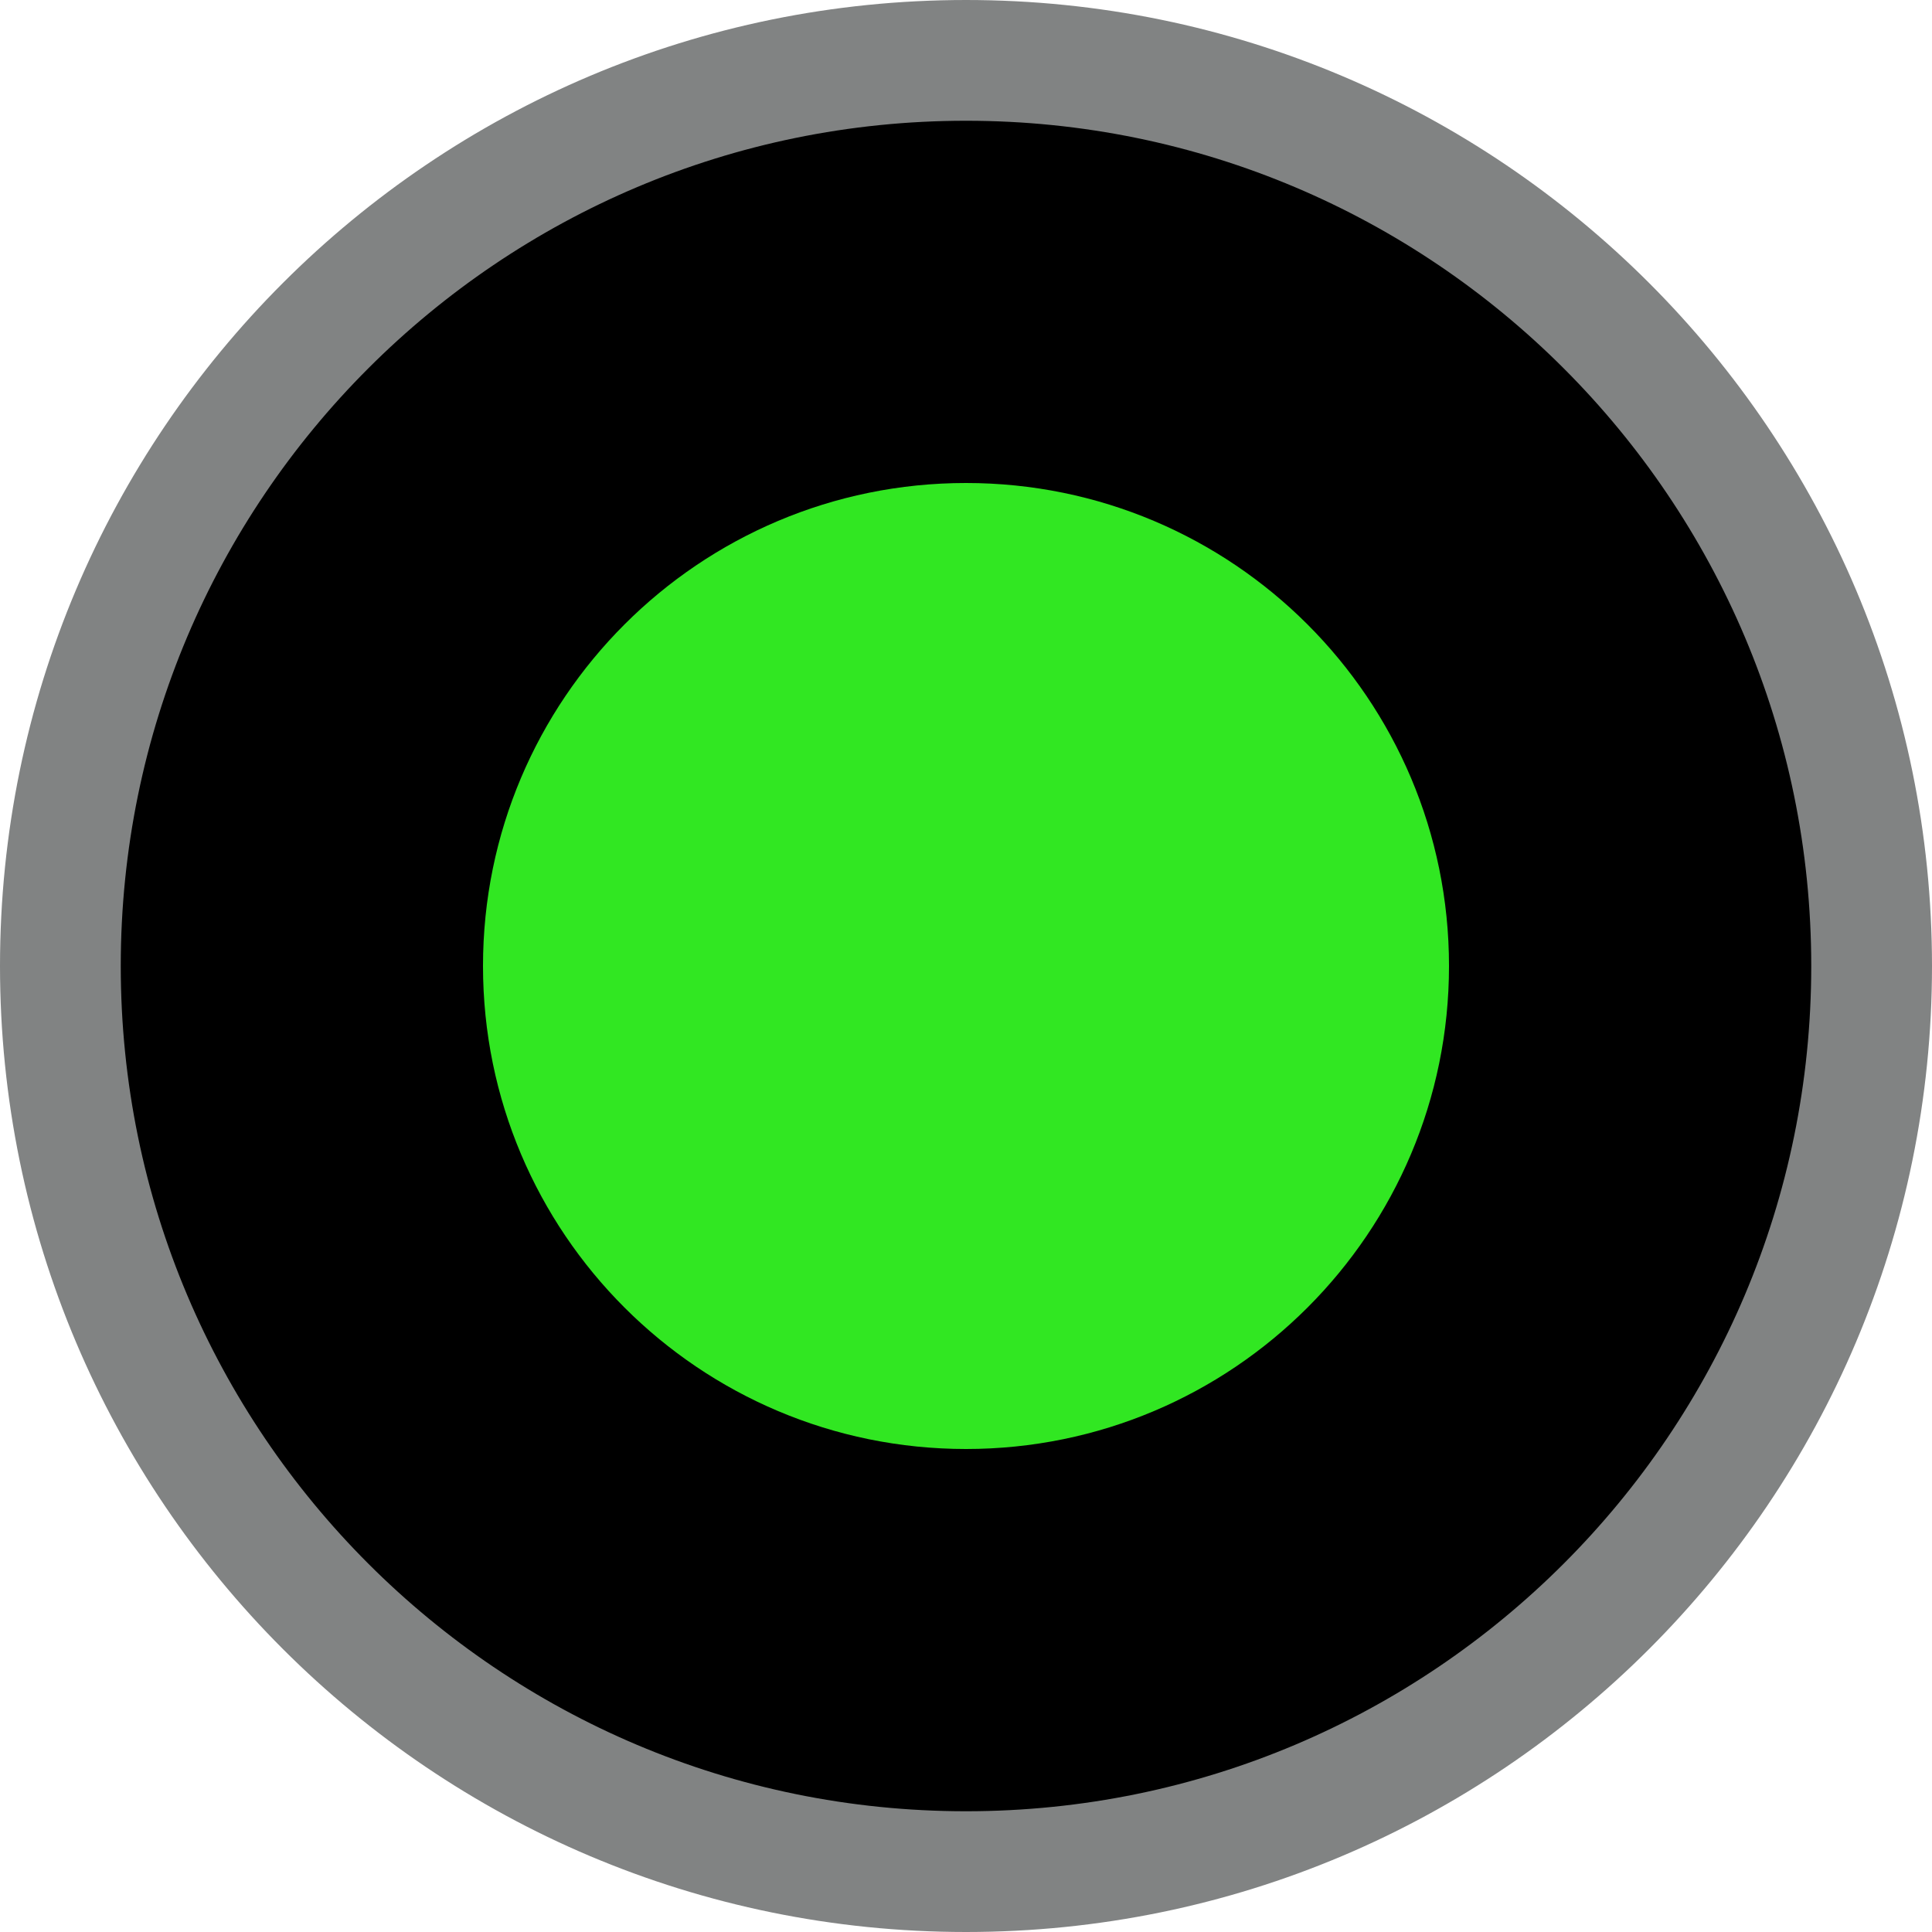
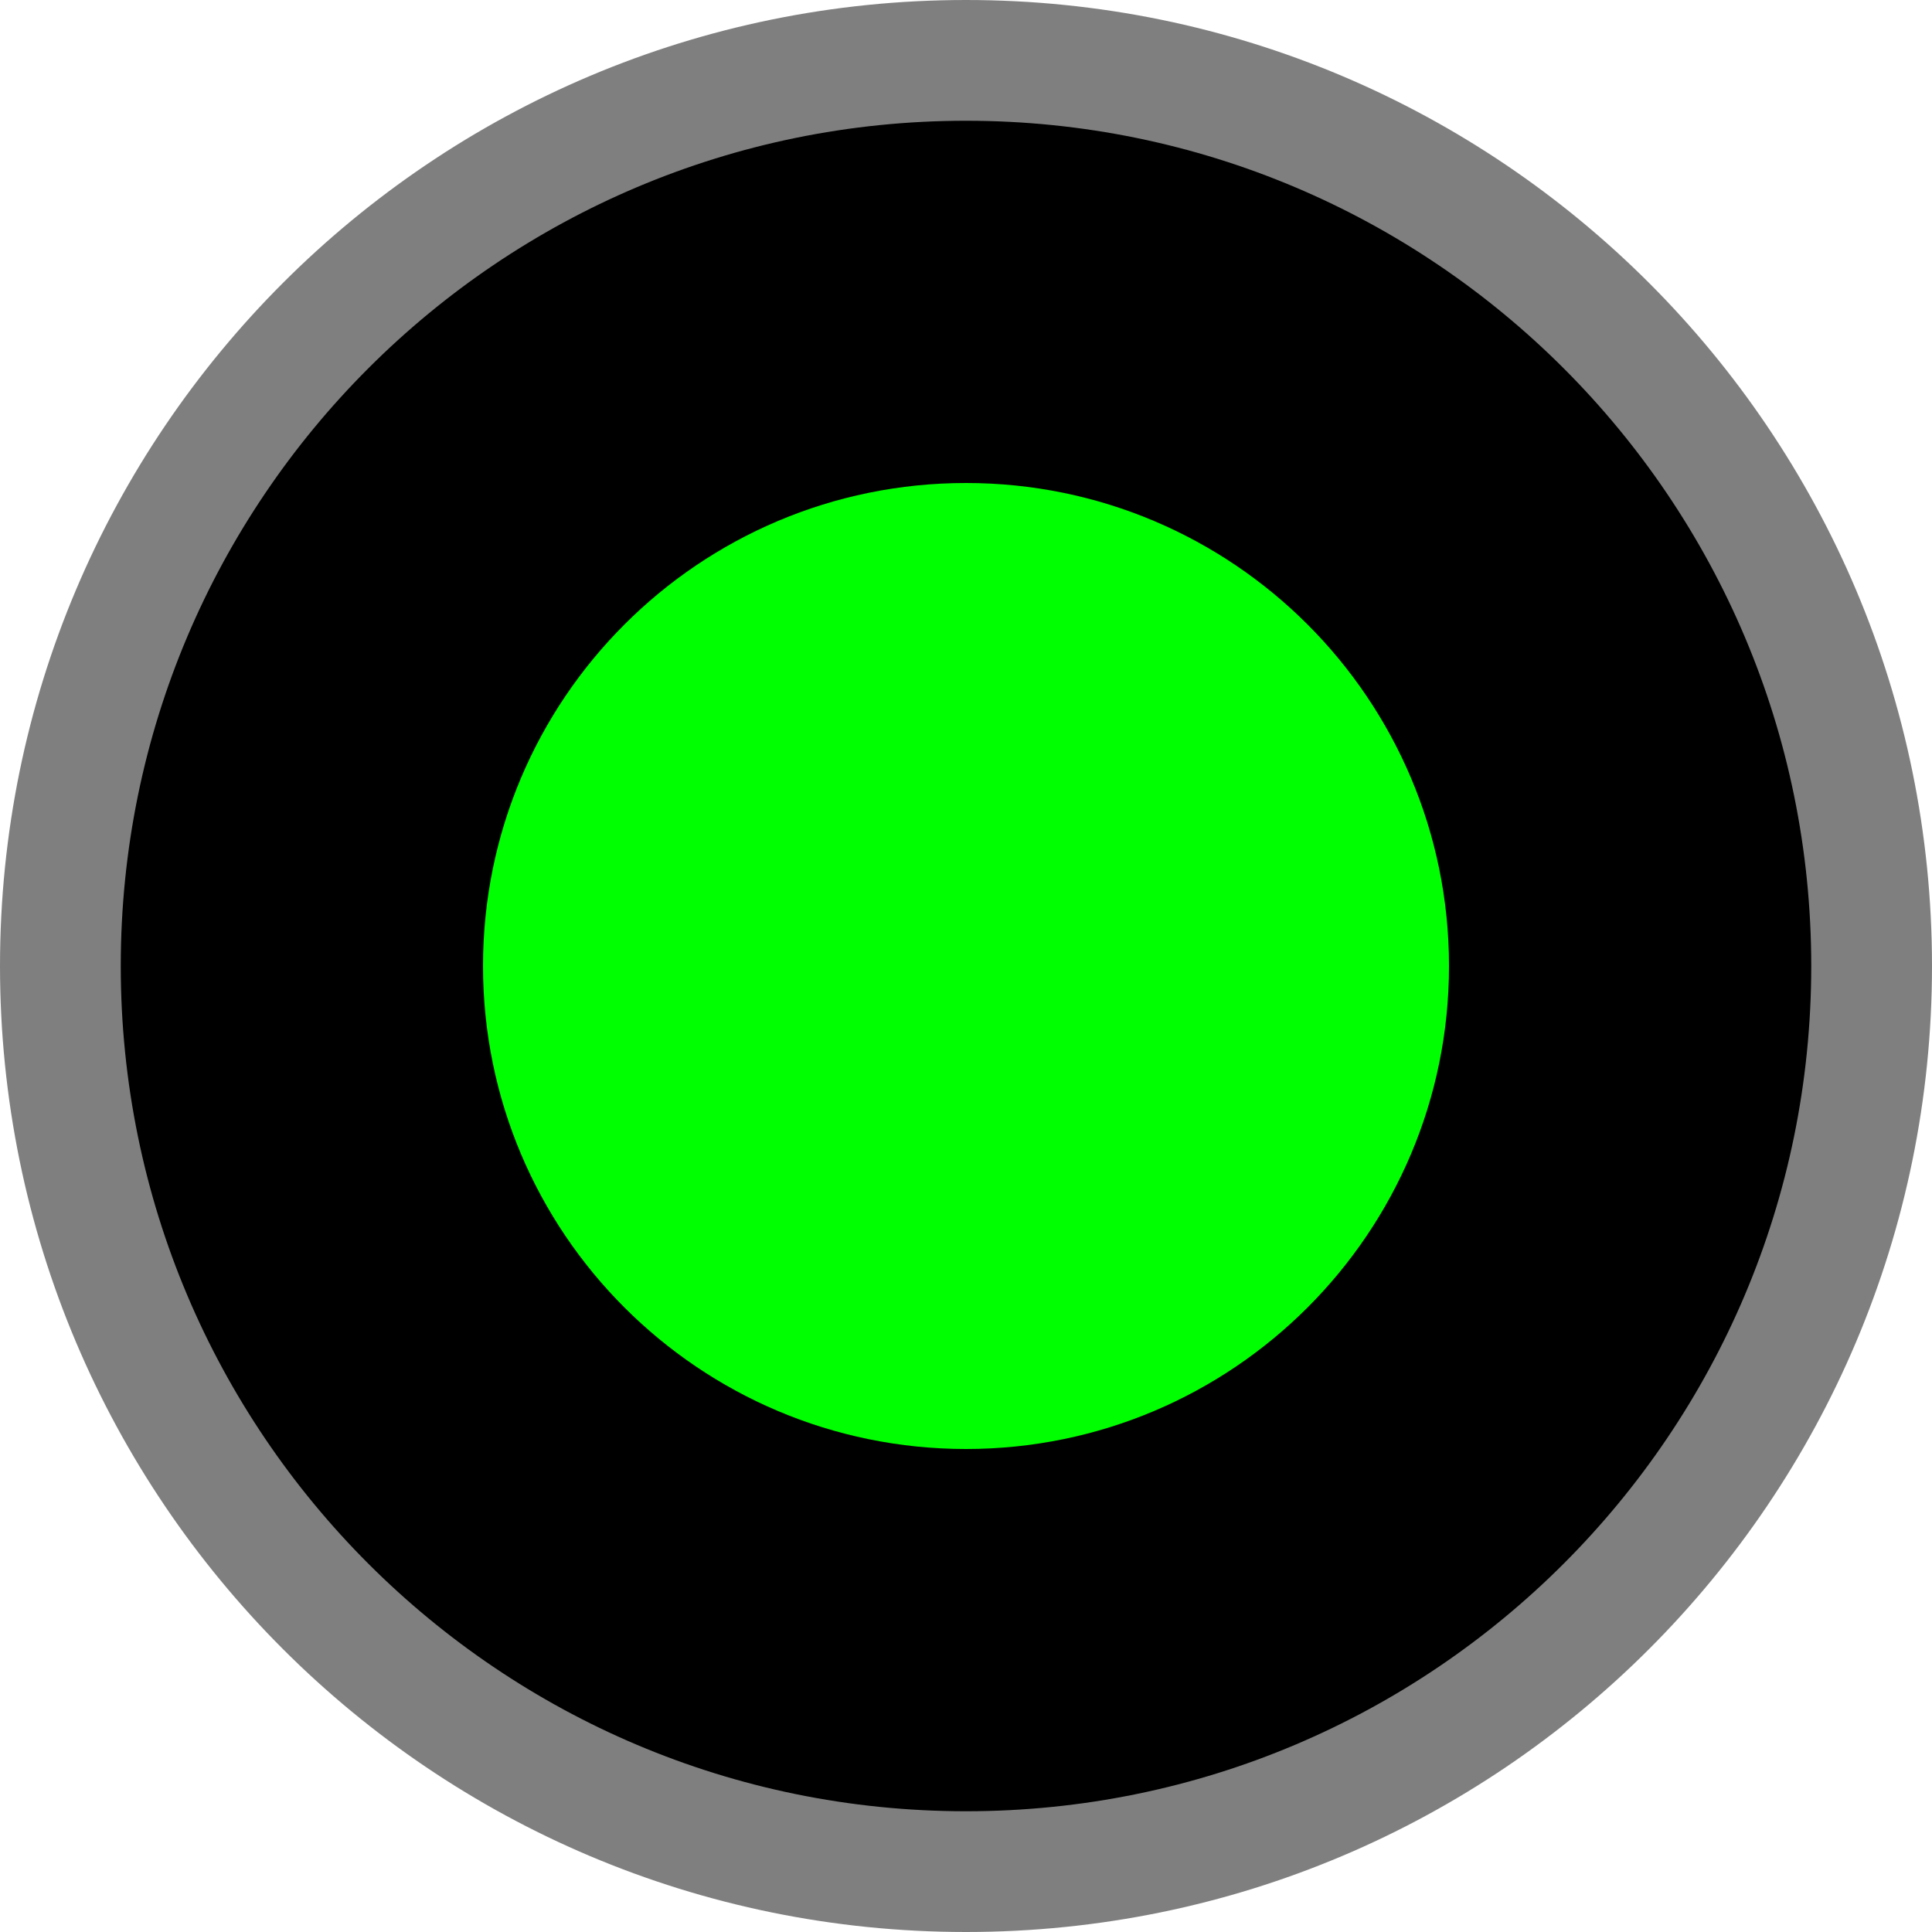
<svg xmlns="http://www.w3.org/2000/svg" xmlns:xlink="http://www.w3.org/1999/xlink" width="16" height="16" viewBox="0 0 16 16" id="svg4140" version="1.1">
  <defs id="defs4142">
    <linearGradient id="linearGradient4692">
      <stop style="stop-color:#000000;stop-opacity:1" offset="0" id="stop4694" />
      <stop style="stop-color:#000000;stop-opacity:1" offset="1" id="stop4696" />
    </linearGradient>
    <linearGradient xlink:href="#linearGradient4692" id="linearGradient4698" x1="8" y1="1037.362" x2="8" y2="1044.362" gradientUnits="userSpaceOnUse" />
  </defs>
  <g id="layer1" transform="translate(0,-1036.362)">
-     <circle style="fill:url(#linearGradient4698);fill-opacity:1;stroke:#818383;stroke-width:1;stroke-linecap:round;stroke-linejoin:round;stroke-miterlimit:4;stroke-dasharray:none;stroke-opacity:1" id="path4690" cx="8" cy="1044.362" r="7.5" />
-     <circle style="fill:#31e722;fill-opacity:1;stroke:none;stroke-width:1;stroke-linecap:round;stroke-linejoin:round;stroke-miterlimit:4;stroke-dasharray:none;stroke-opacity:1" id="path4741" cx="8" cy="1044.362" r="4" />
+     <circle style="fill:url(#linearGradient4698);fill-opacity:1;stroke:#7f7f7f;stroke-width:1;stroke-linecap:round;stroke-linejoin:round;stroke-miterlimit:4;stroke-dasharray:none;stroke-opacity:1" id="path4690" cx="8" cy="1044.362" r="7.5" />
+     <circle style="fill:#00ff00;fill-opacity:1;stroke:none;stroke-width:1;stroke-linecap:round;stroke-linejoin:round;stroke-miterlimit:4;stroke-dasharray:none;stroke-opacity:1" id="path4741" cx="8" cy="1044.362" r="4" />
  </g>
</svg>
